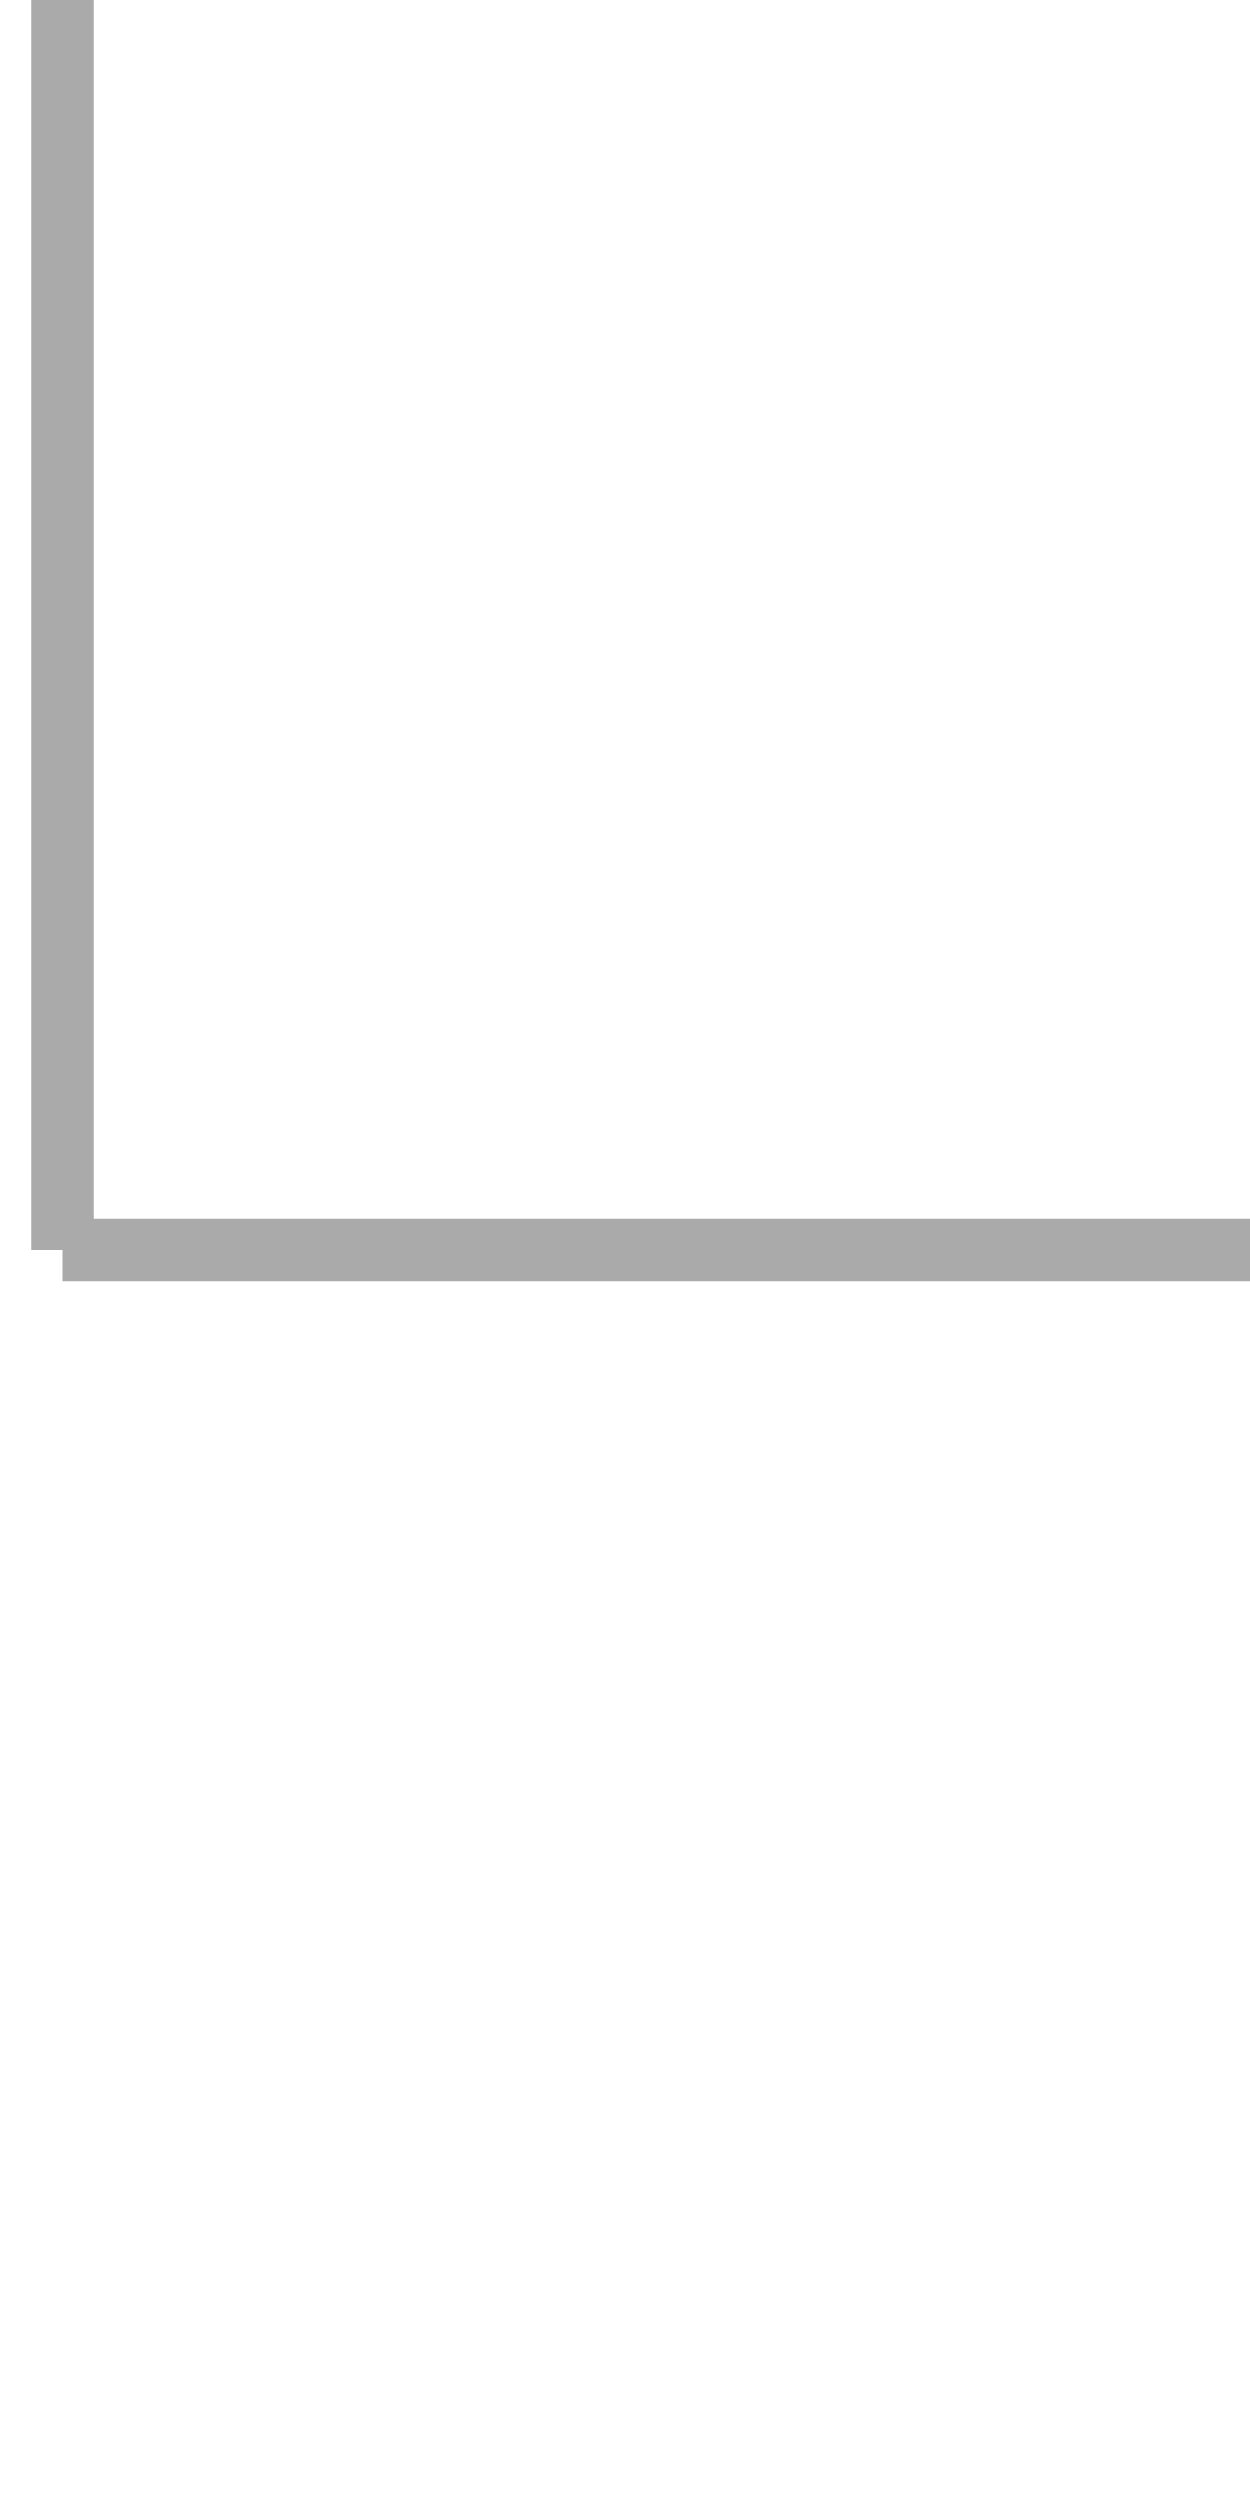
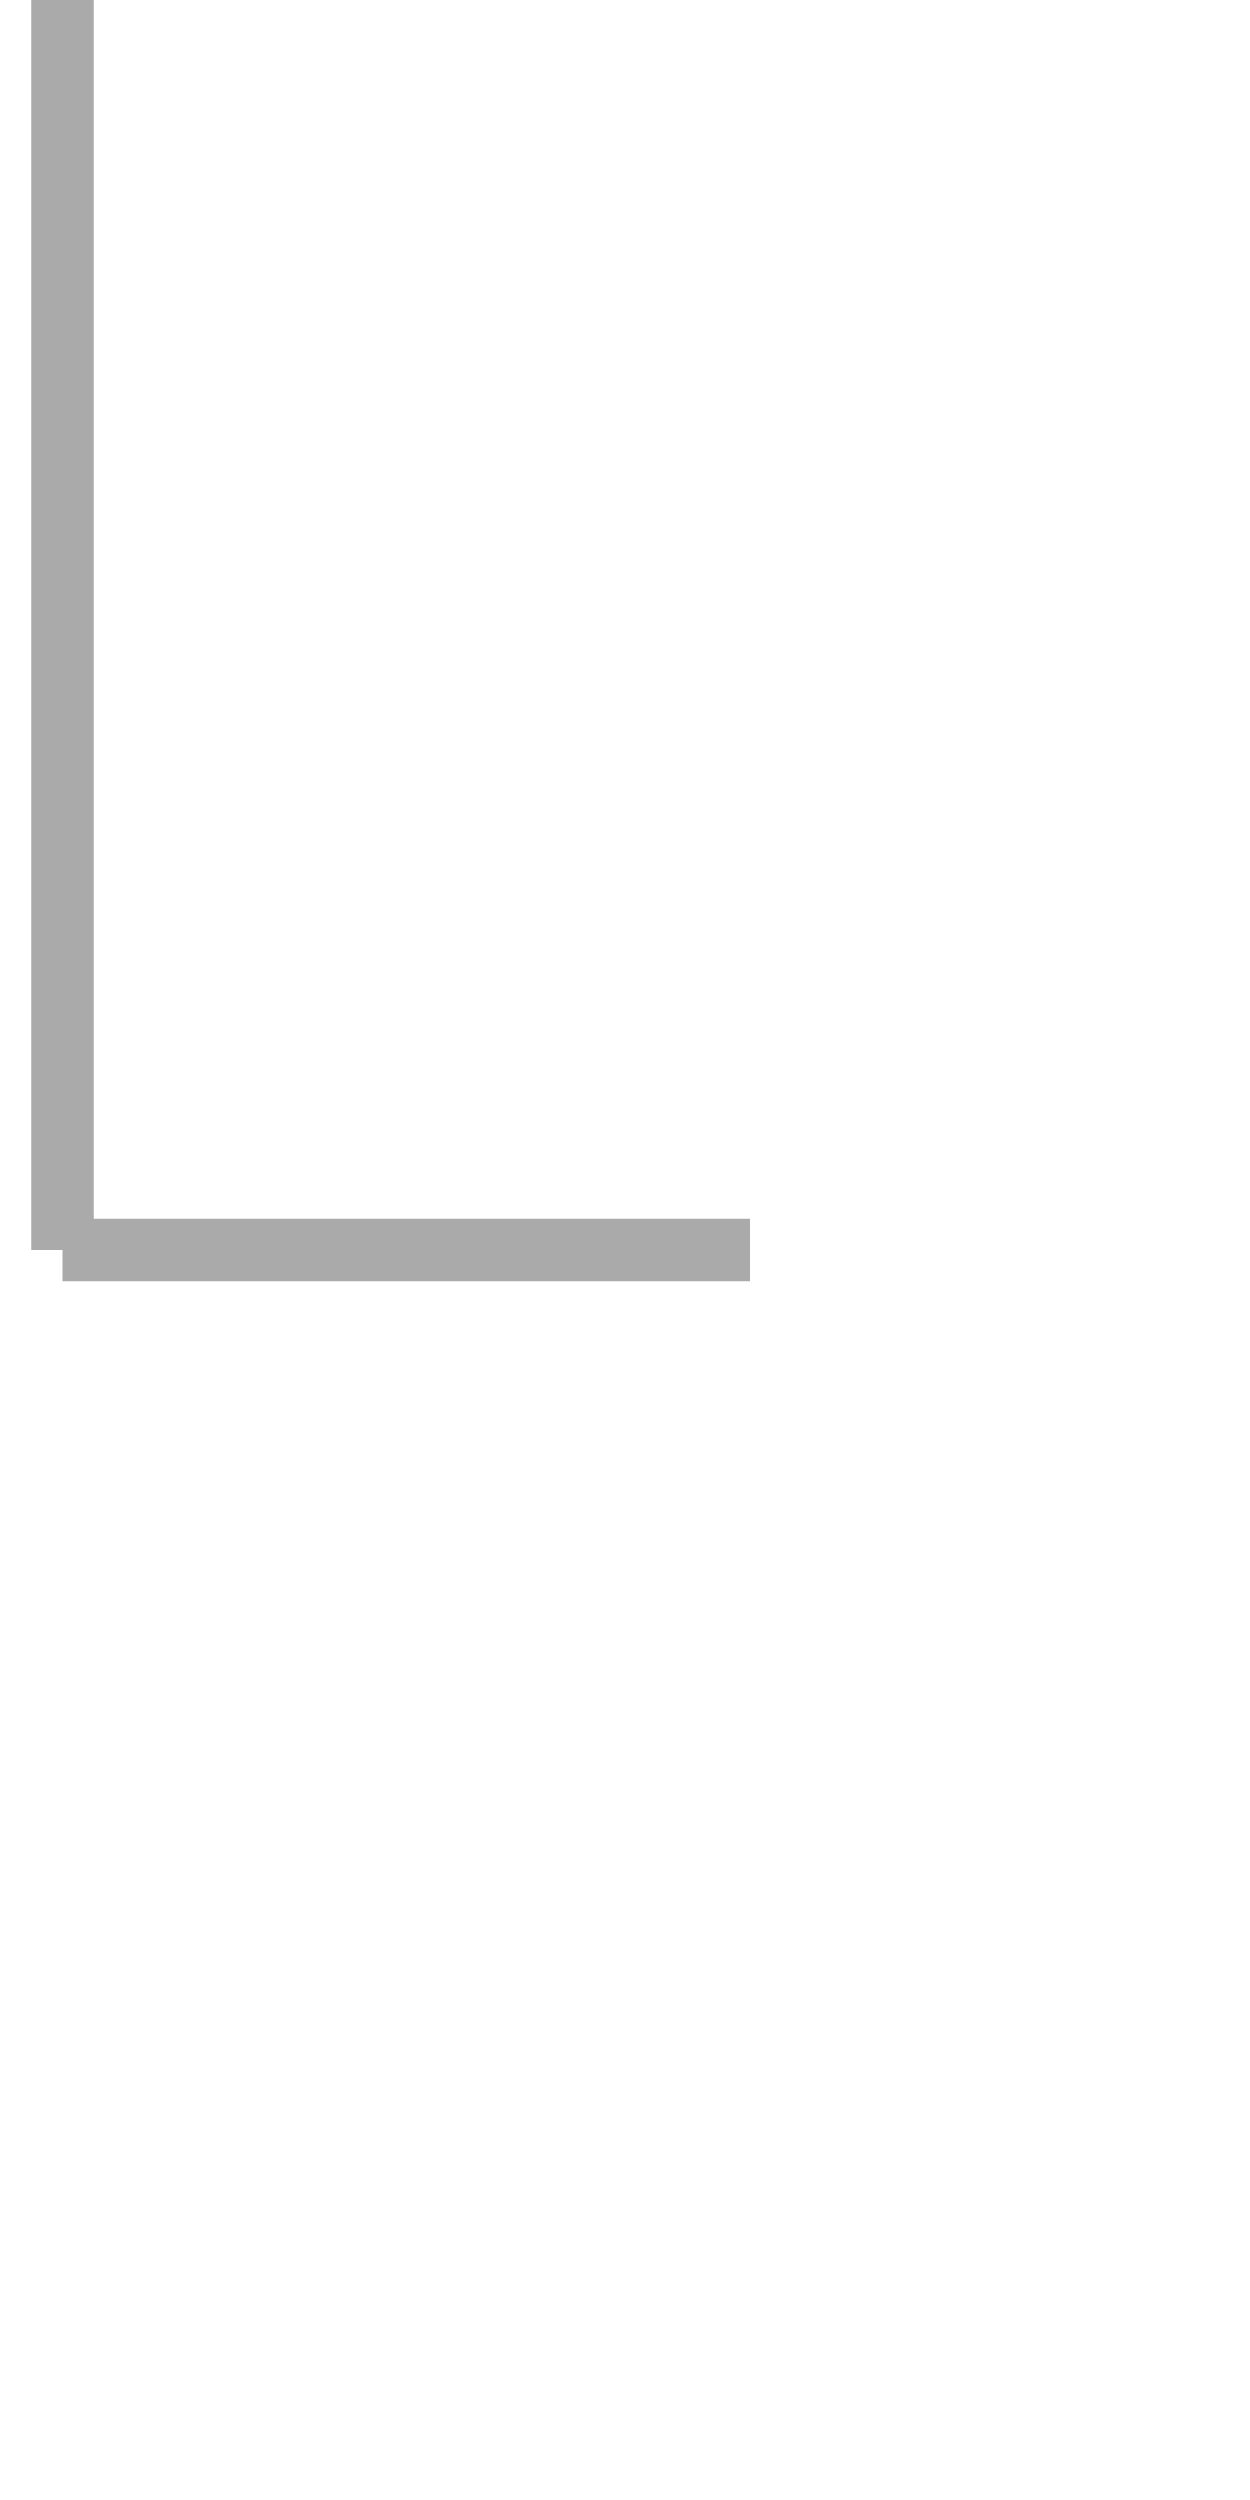
<svg xmlns="http://www.w3.org/2000/svg" version="1.1" x="0" y="0" width="20" height="40" viewBox="0 0 20 40" enable-background="new 0 0 20 40" xml:space="preserve">
  <g stroke="#aaaaaa" stroke-width="1" width="40" height="40">
    <line x1="1" y1="0" x2="1" y2="20" />
-     <line x1="1" y1="20" x2="20" y2="20" />
+     <line x1="1" y1="20" x2="12" y2="20" />
  </g>
</svg>
